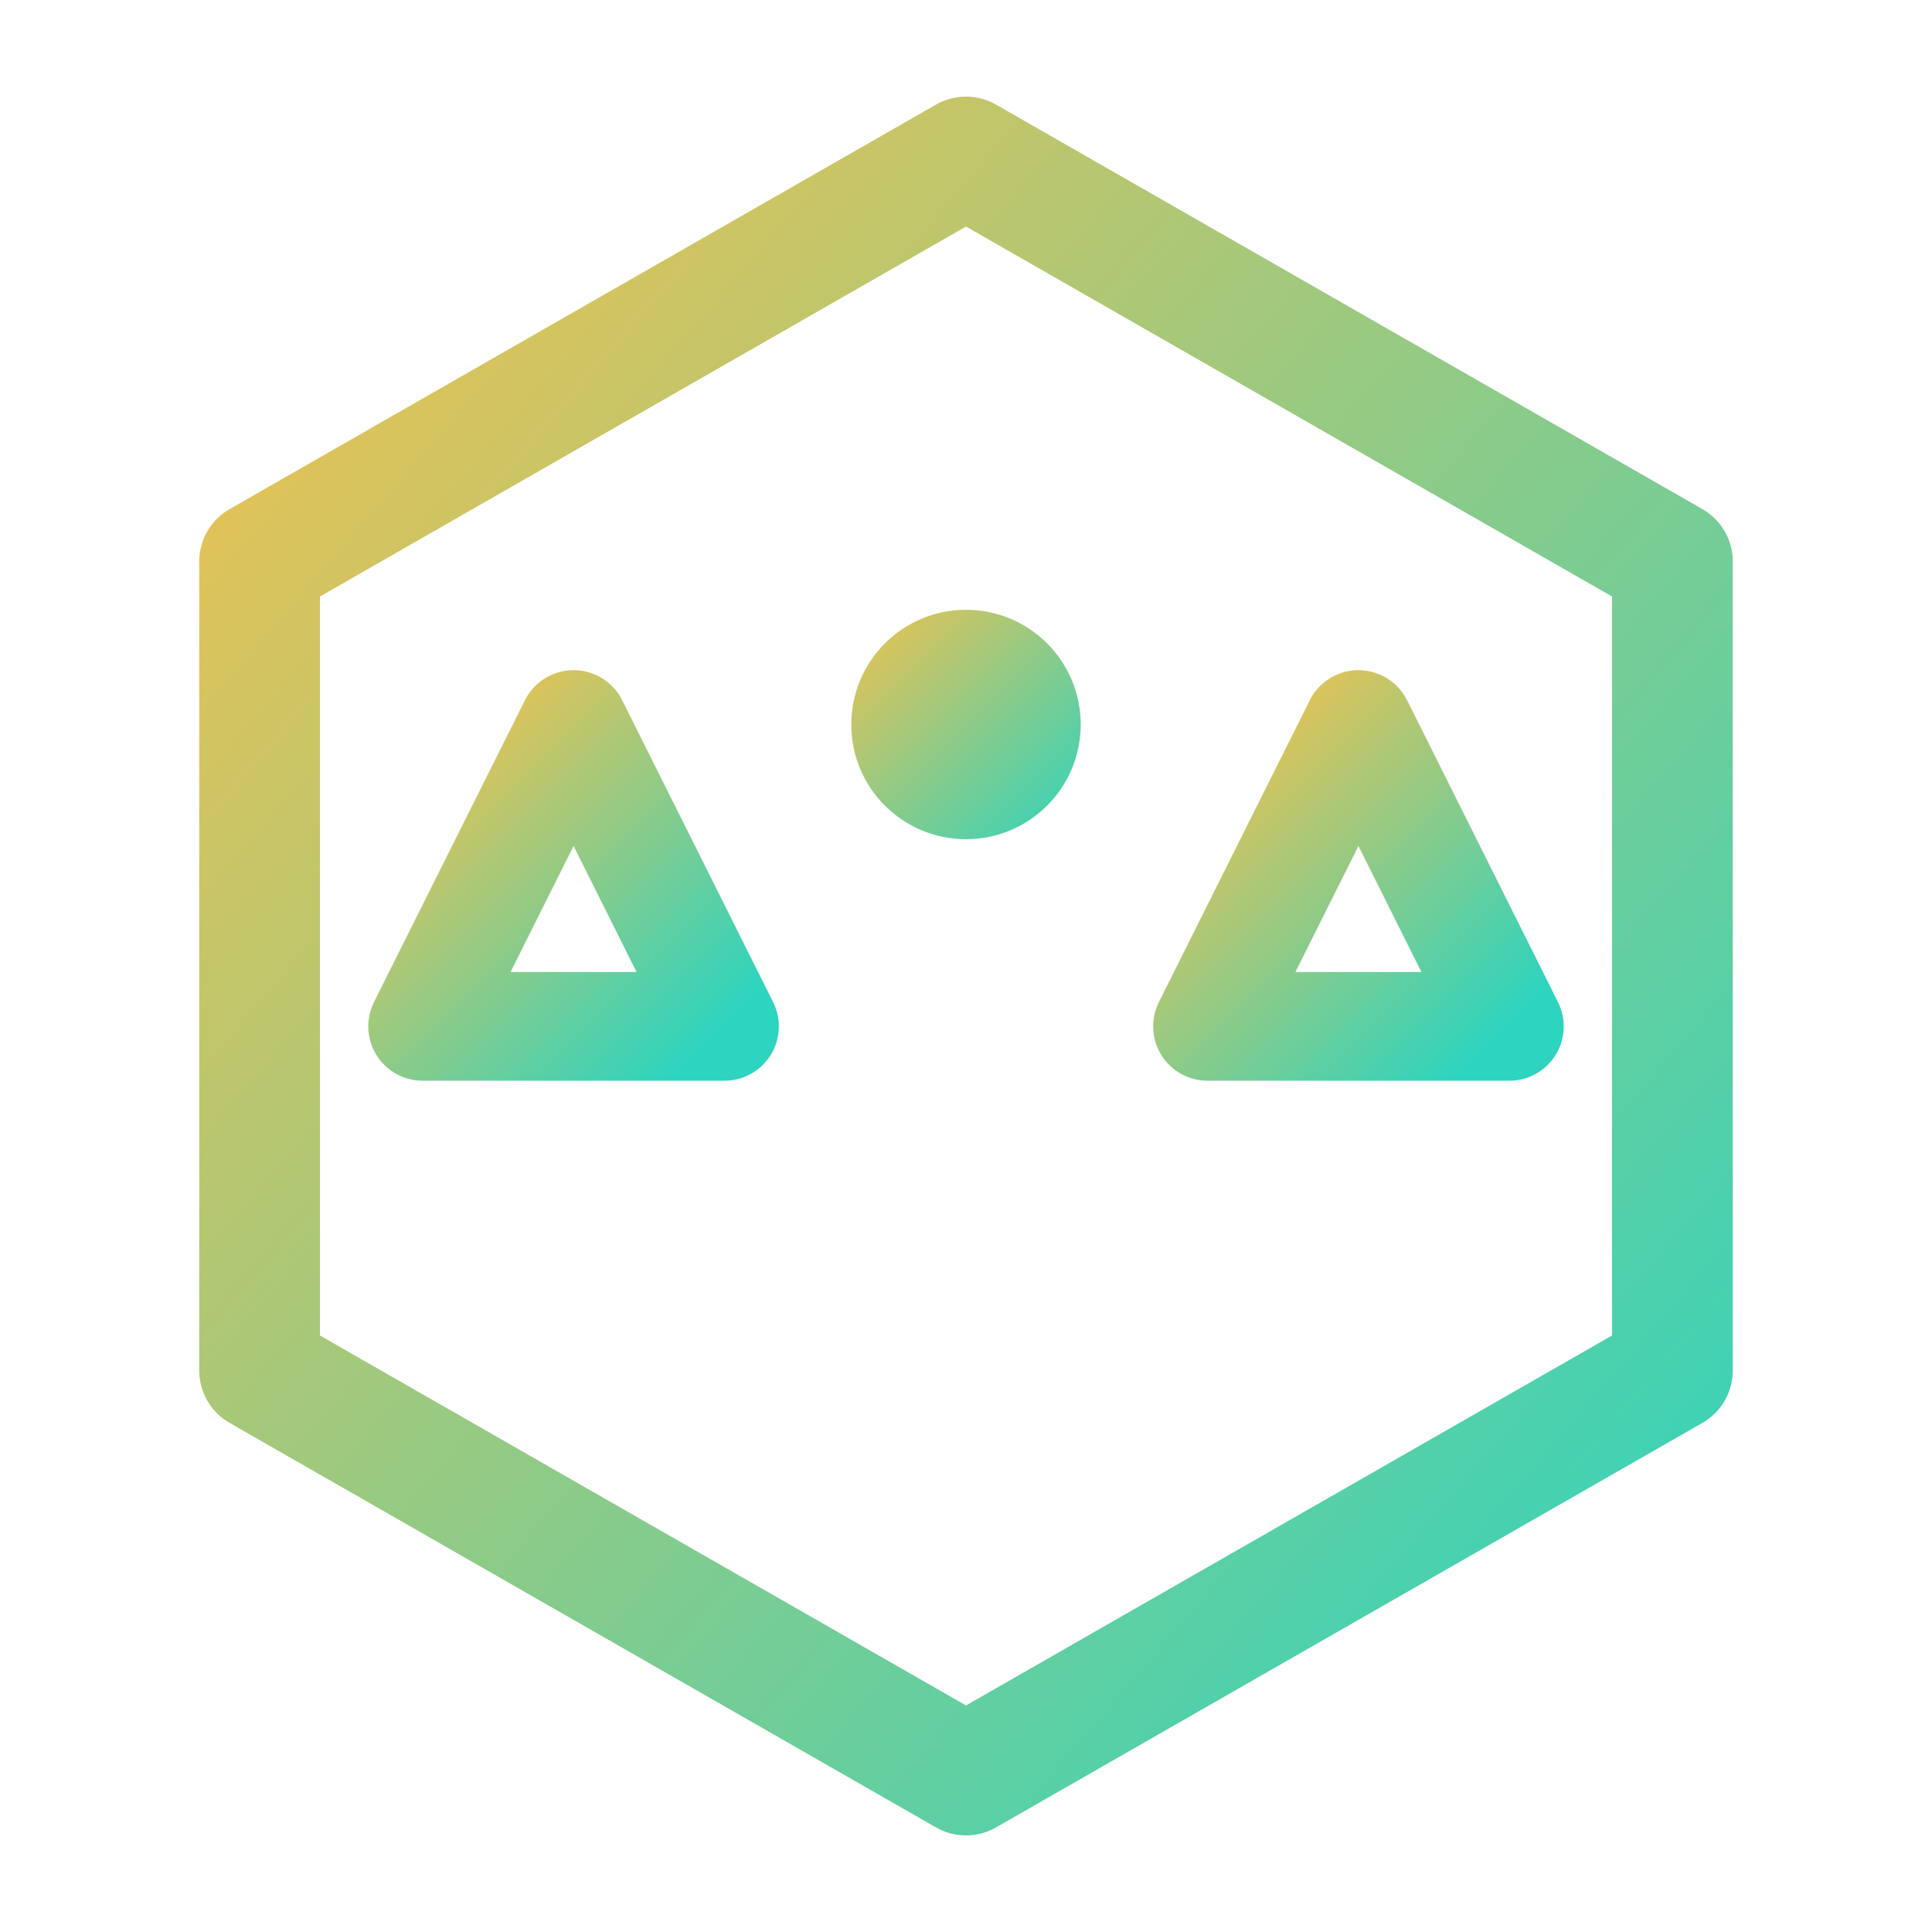
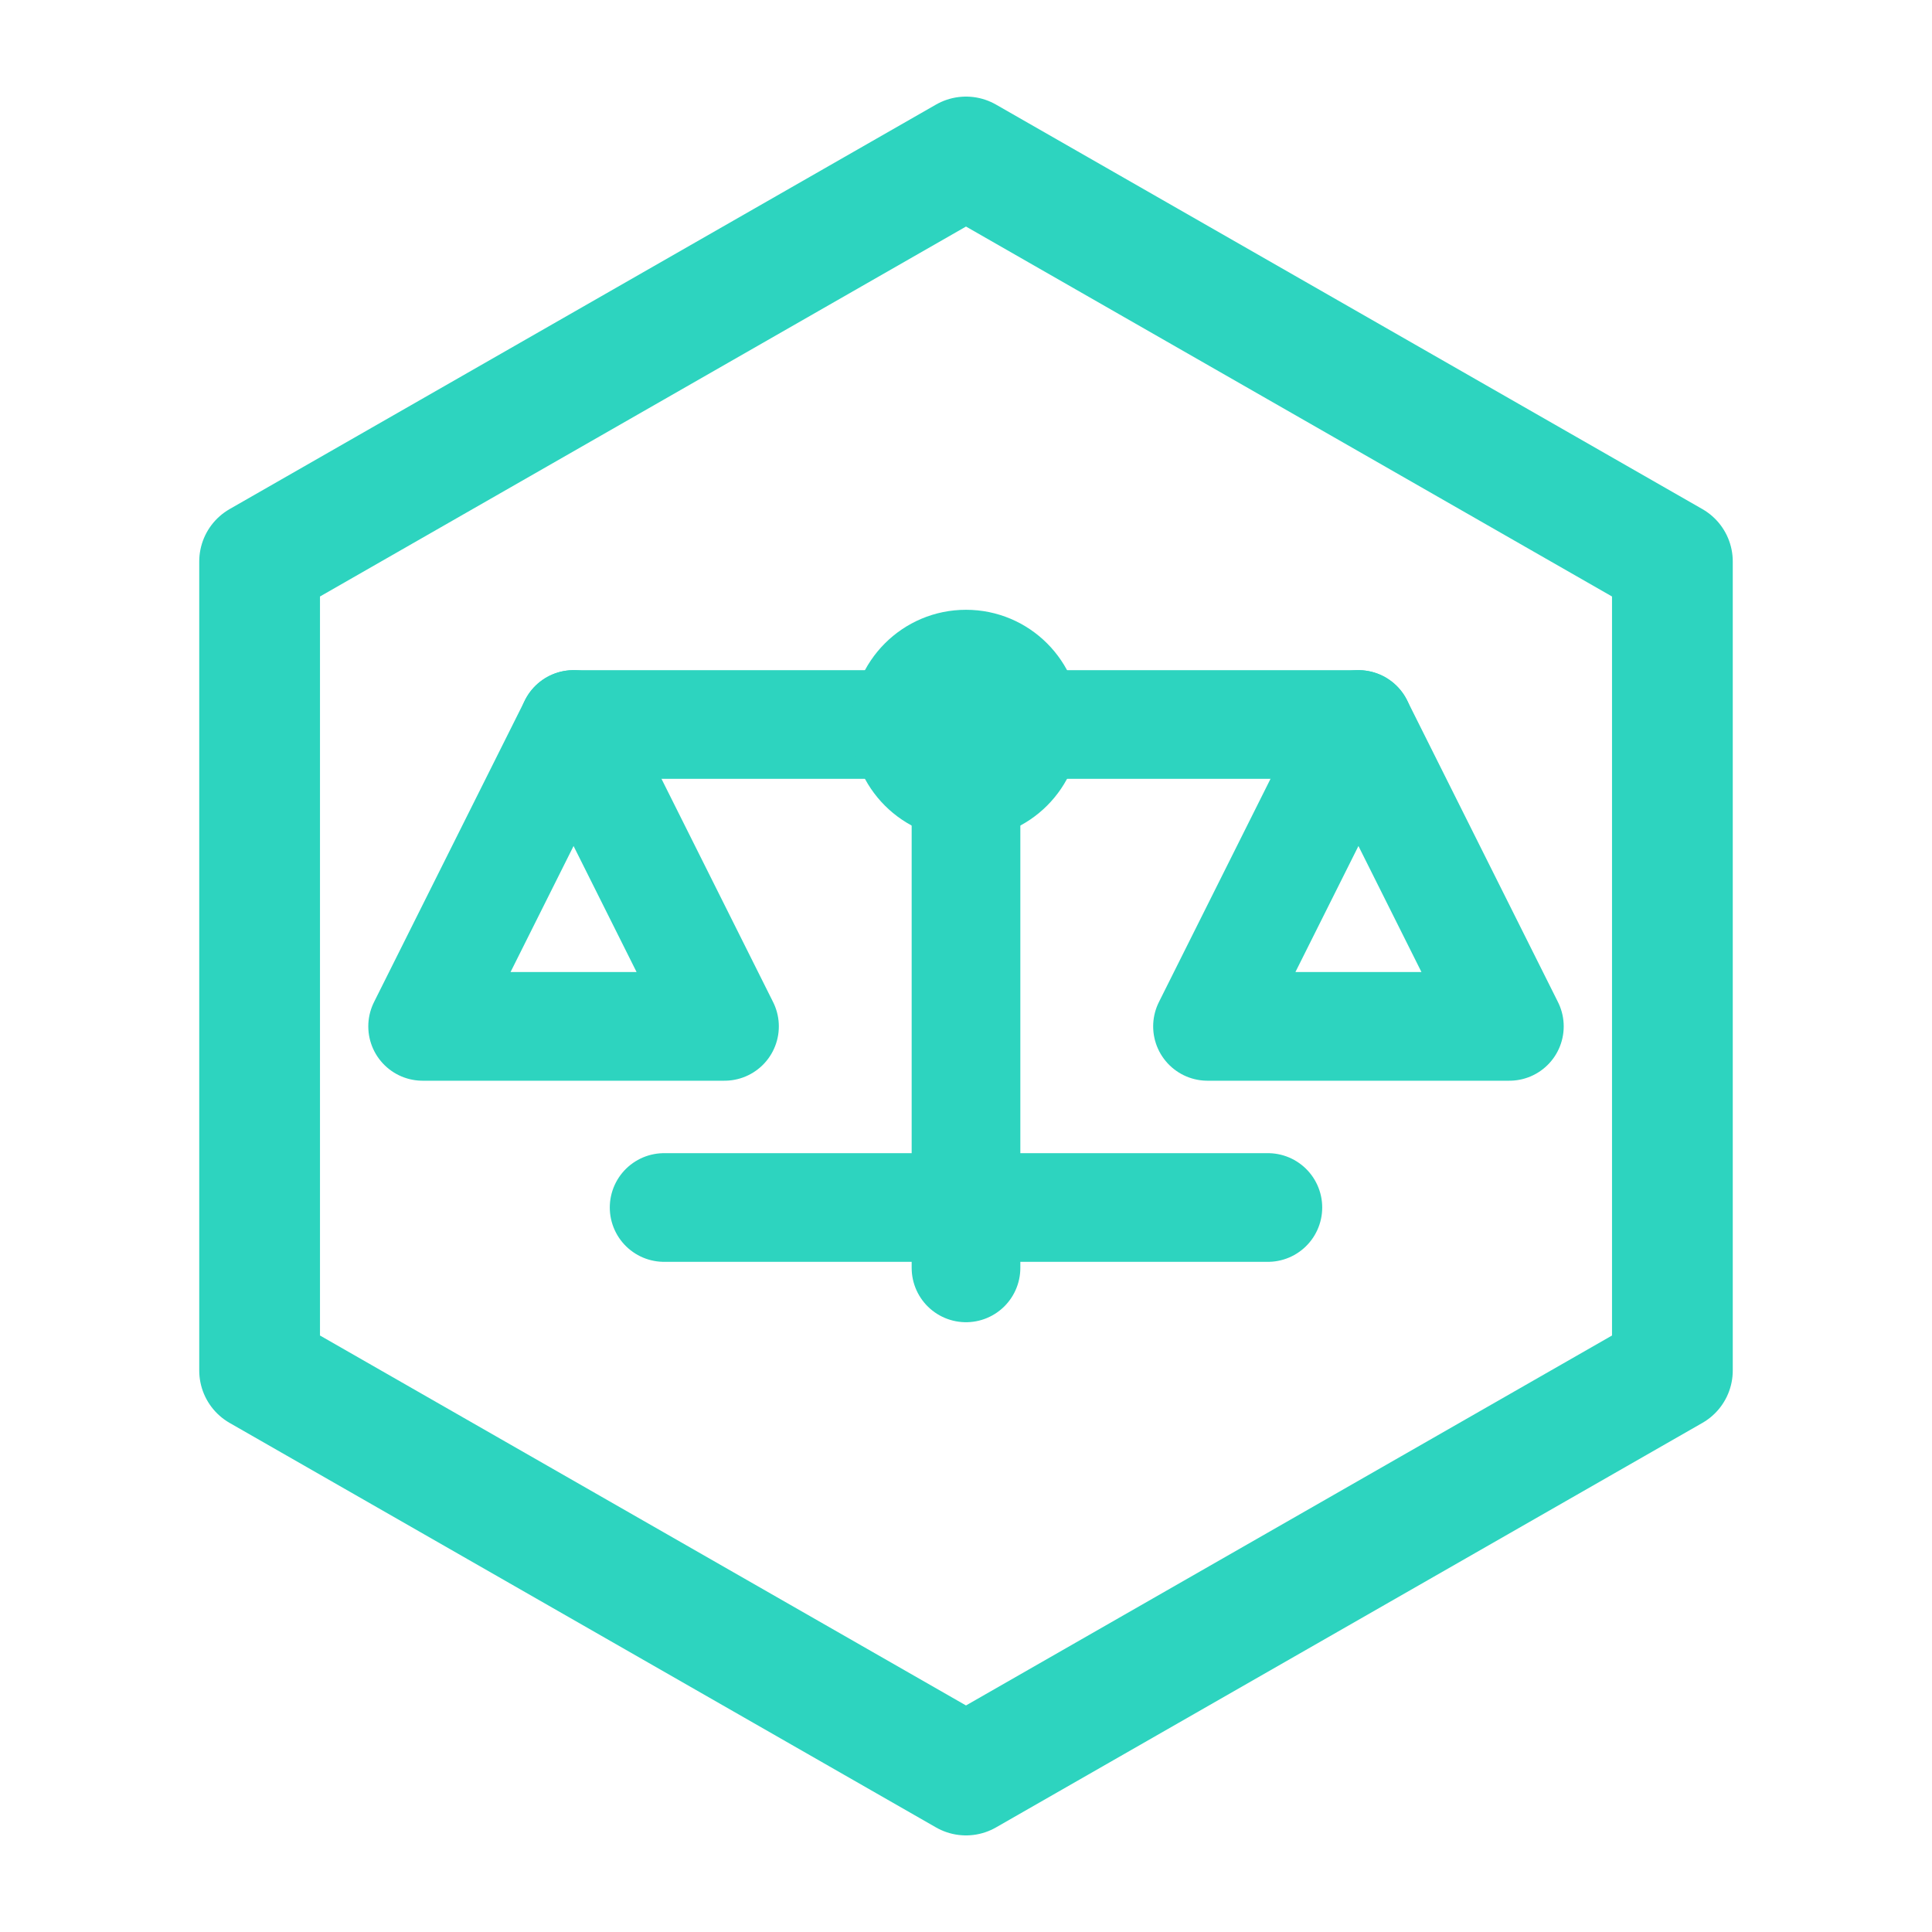
<svg xmlns="http://www.w3.org/2000/svg" viewBox="0 0 32 32" role="img" aria-label="fast-balance" fill="none">
-   <defs>
-     <linearGradient id="fbLogoGradD" x1="0" y1="0" x2="1" y2="1">
-       <stop offset="0%" stop-color="#f2c14e" />
-       <stop offset="100%" stop-color="#2dd4bf" />
-     </linearGradient>
-   </defs>
-   <path d="M16 2.6 L27.7 9.3 V22.7 L16 29.4 L4.3 22.7 V9.3 Z" stroke="url(#fbLogoGradD)" stroke-width="2" stroke-linejoin="round" />
-   <g stroke="url(#fbLogoGradD)" stroke-width="1.8" stroke-linecap="round" stroke-linejoin="round">
+   <path d="M16 2.6 L27.7 9.3 V22.7 L16 29.4 L4.3 22.7 V9.3 Z" stroke="#2dd4bf" stroke-width="2" stroke-linejoin="round" />
+   <g stroke="#2dd4bf" stroke-width="1.8" stroke-linecap="round" stroke-linejoin="round">
    <path d="M9.5 12 H22.5" />
    <path d="M16 12 V21" />
    <path d="M11 20 H21" />
    <path d="M9.5 12 L7 17 H12 Z" />
    <path d="M22.5 12 L20 17 H25 Z" />
  </g>
-   <circle cx="16" cy="12" r="1.9" fill="url(#fbLogoGradD)" />
+   <circle cx="16" cy="12" r="1.9" fill="#2dd4bf" />
</svg>
